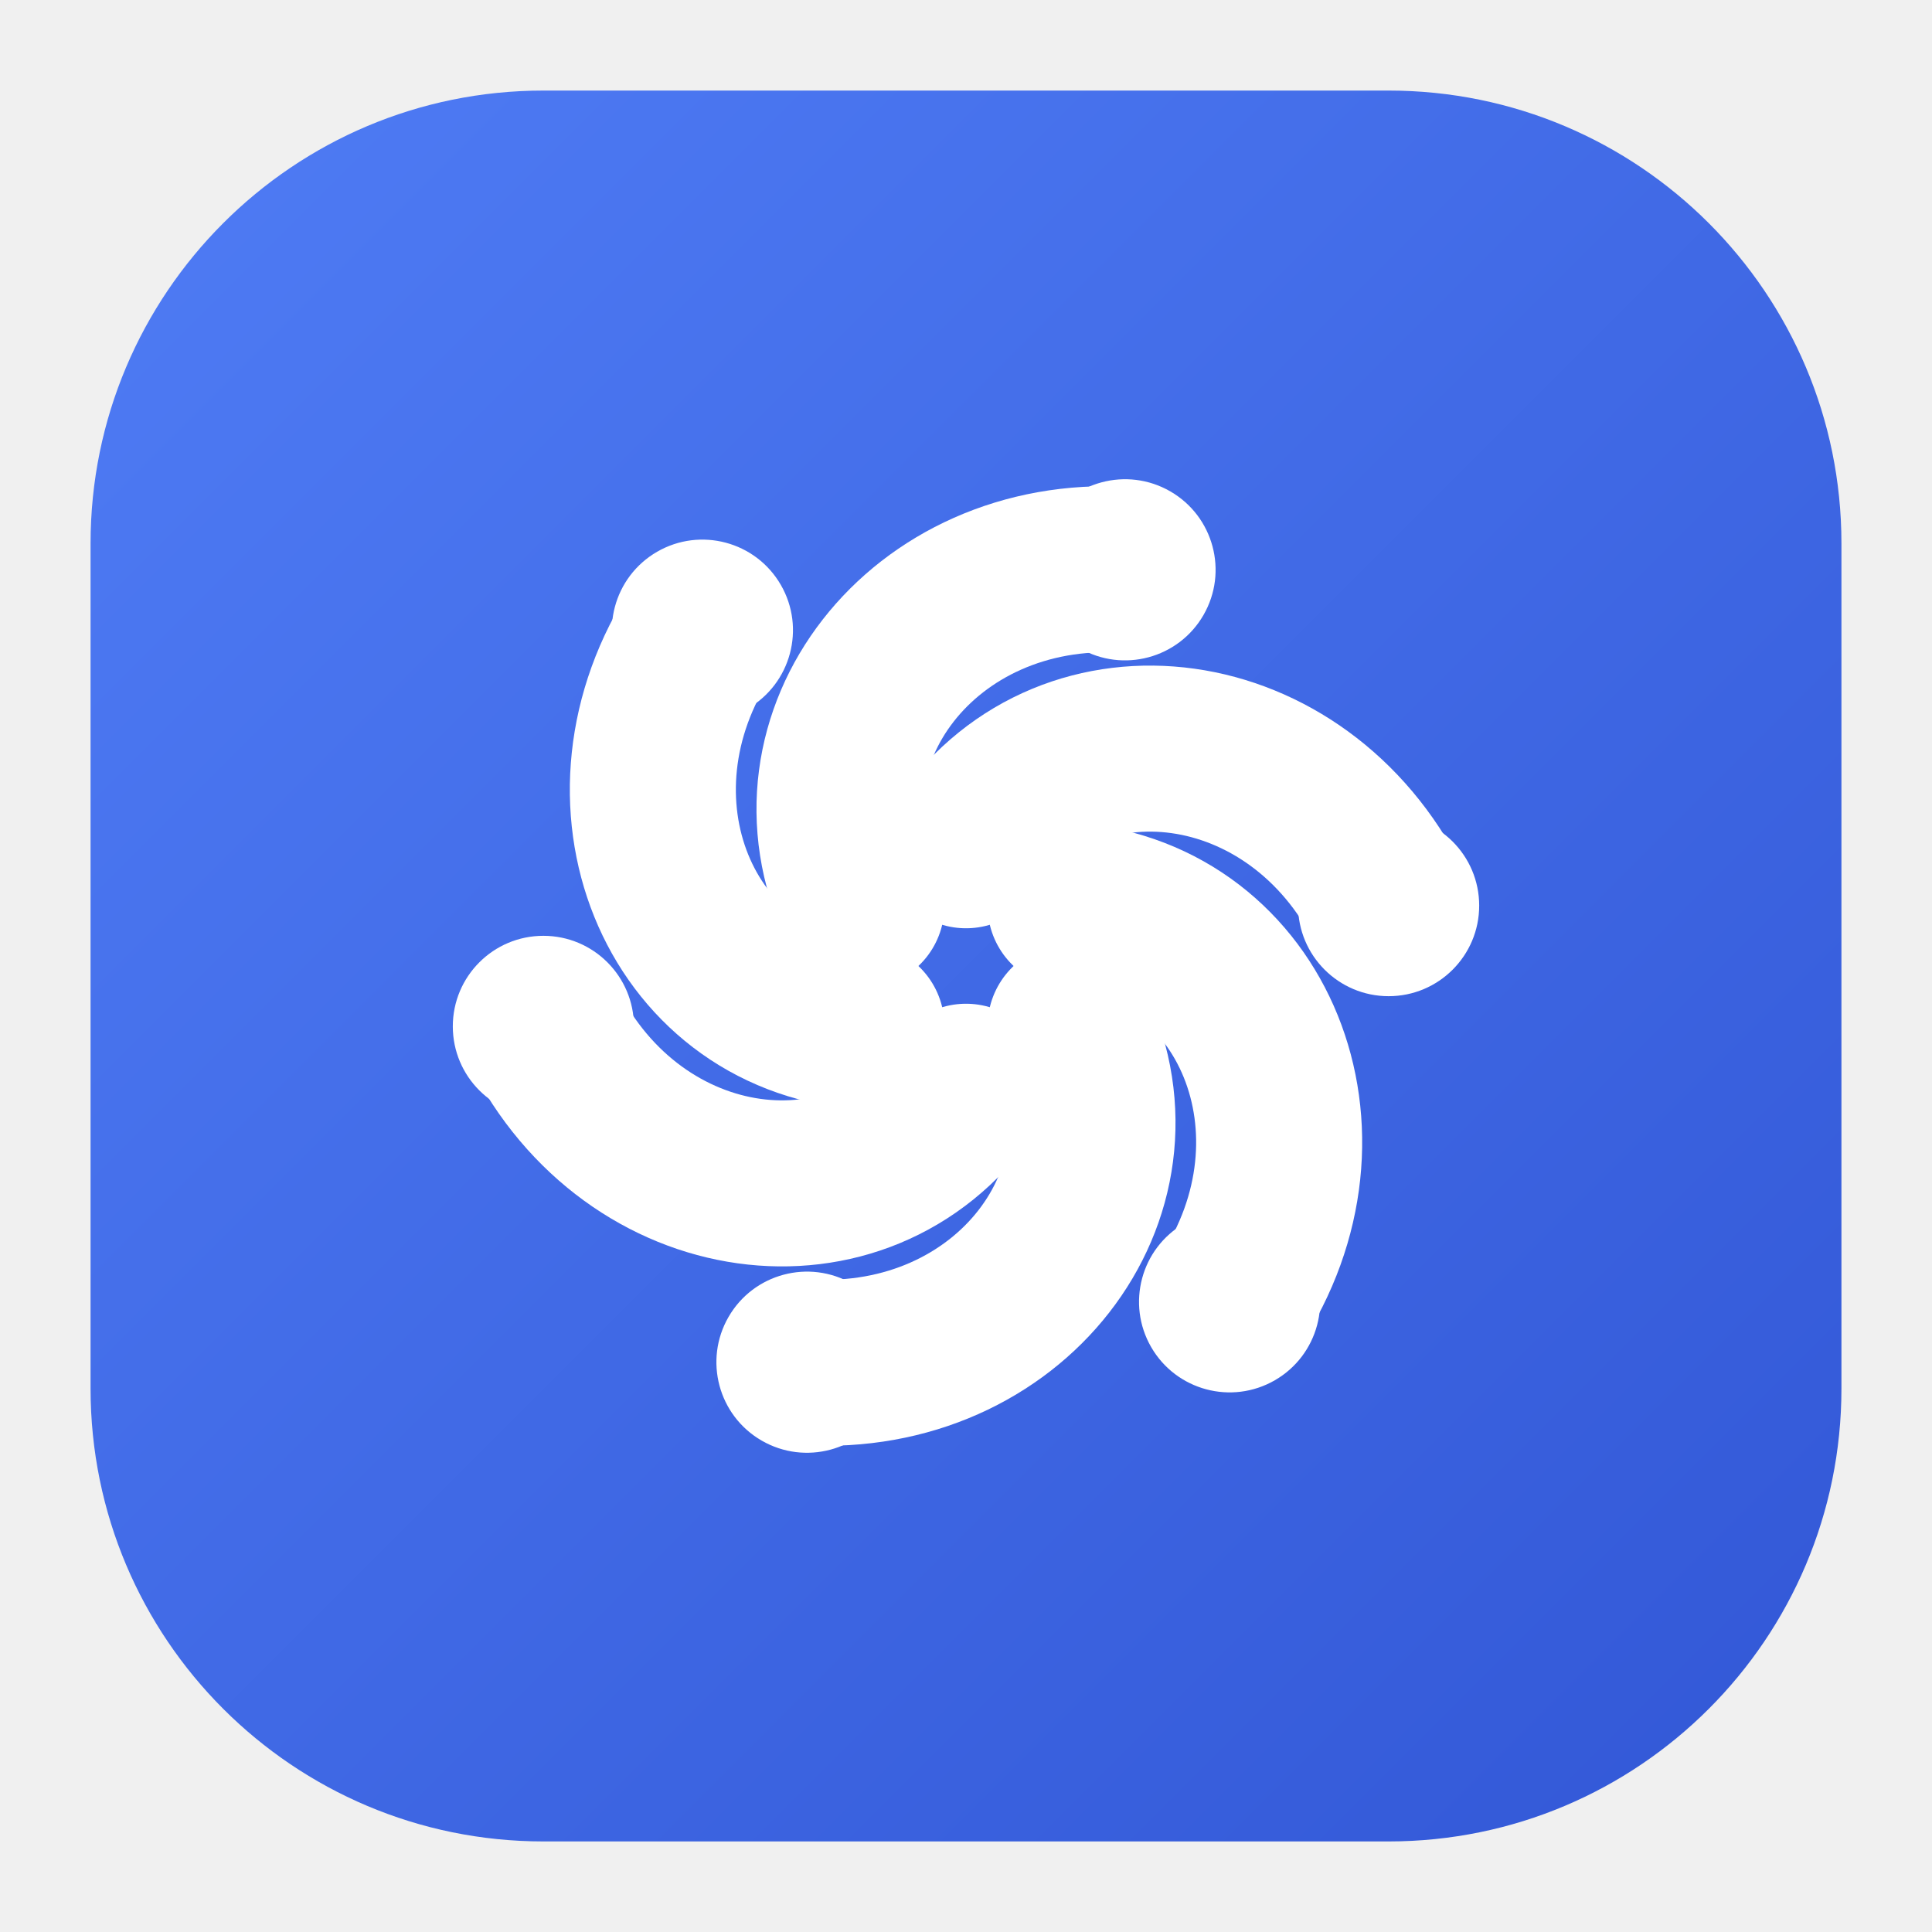
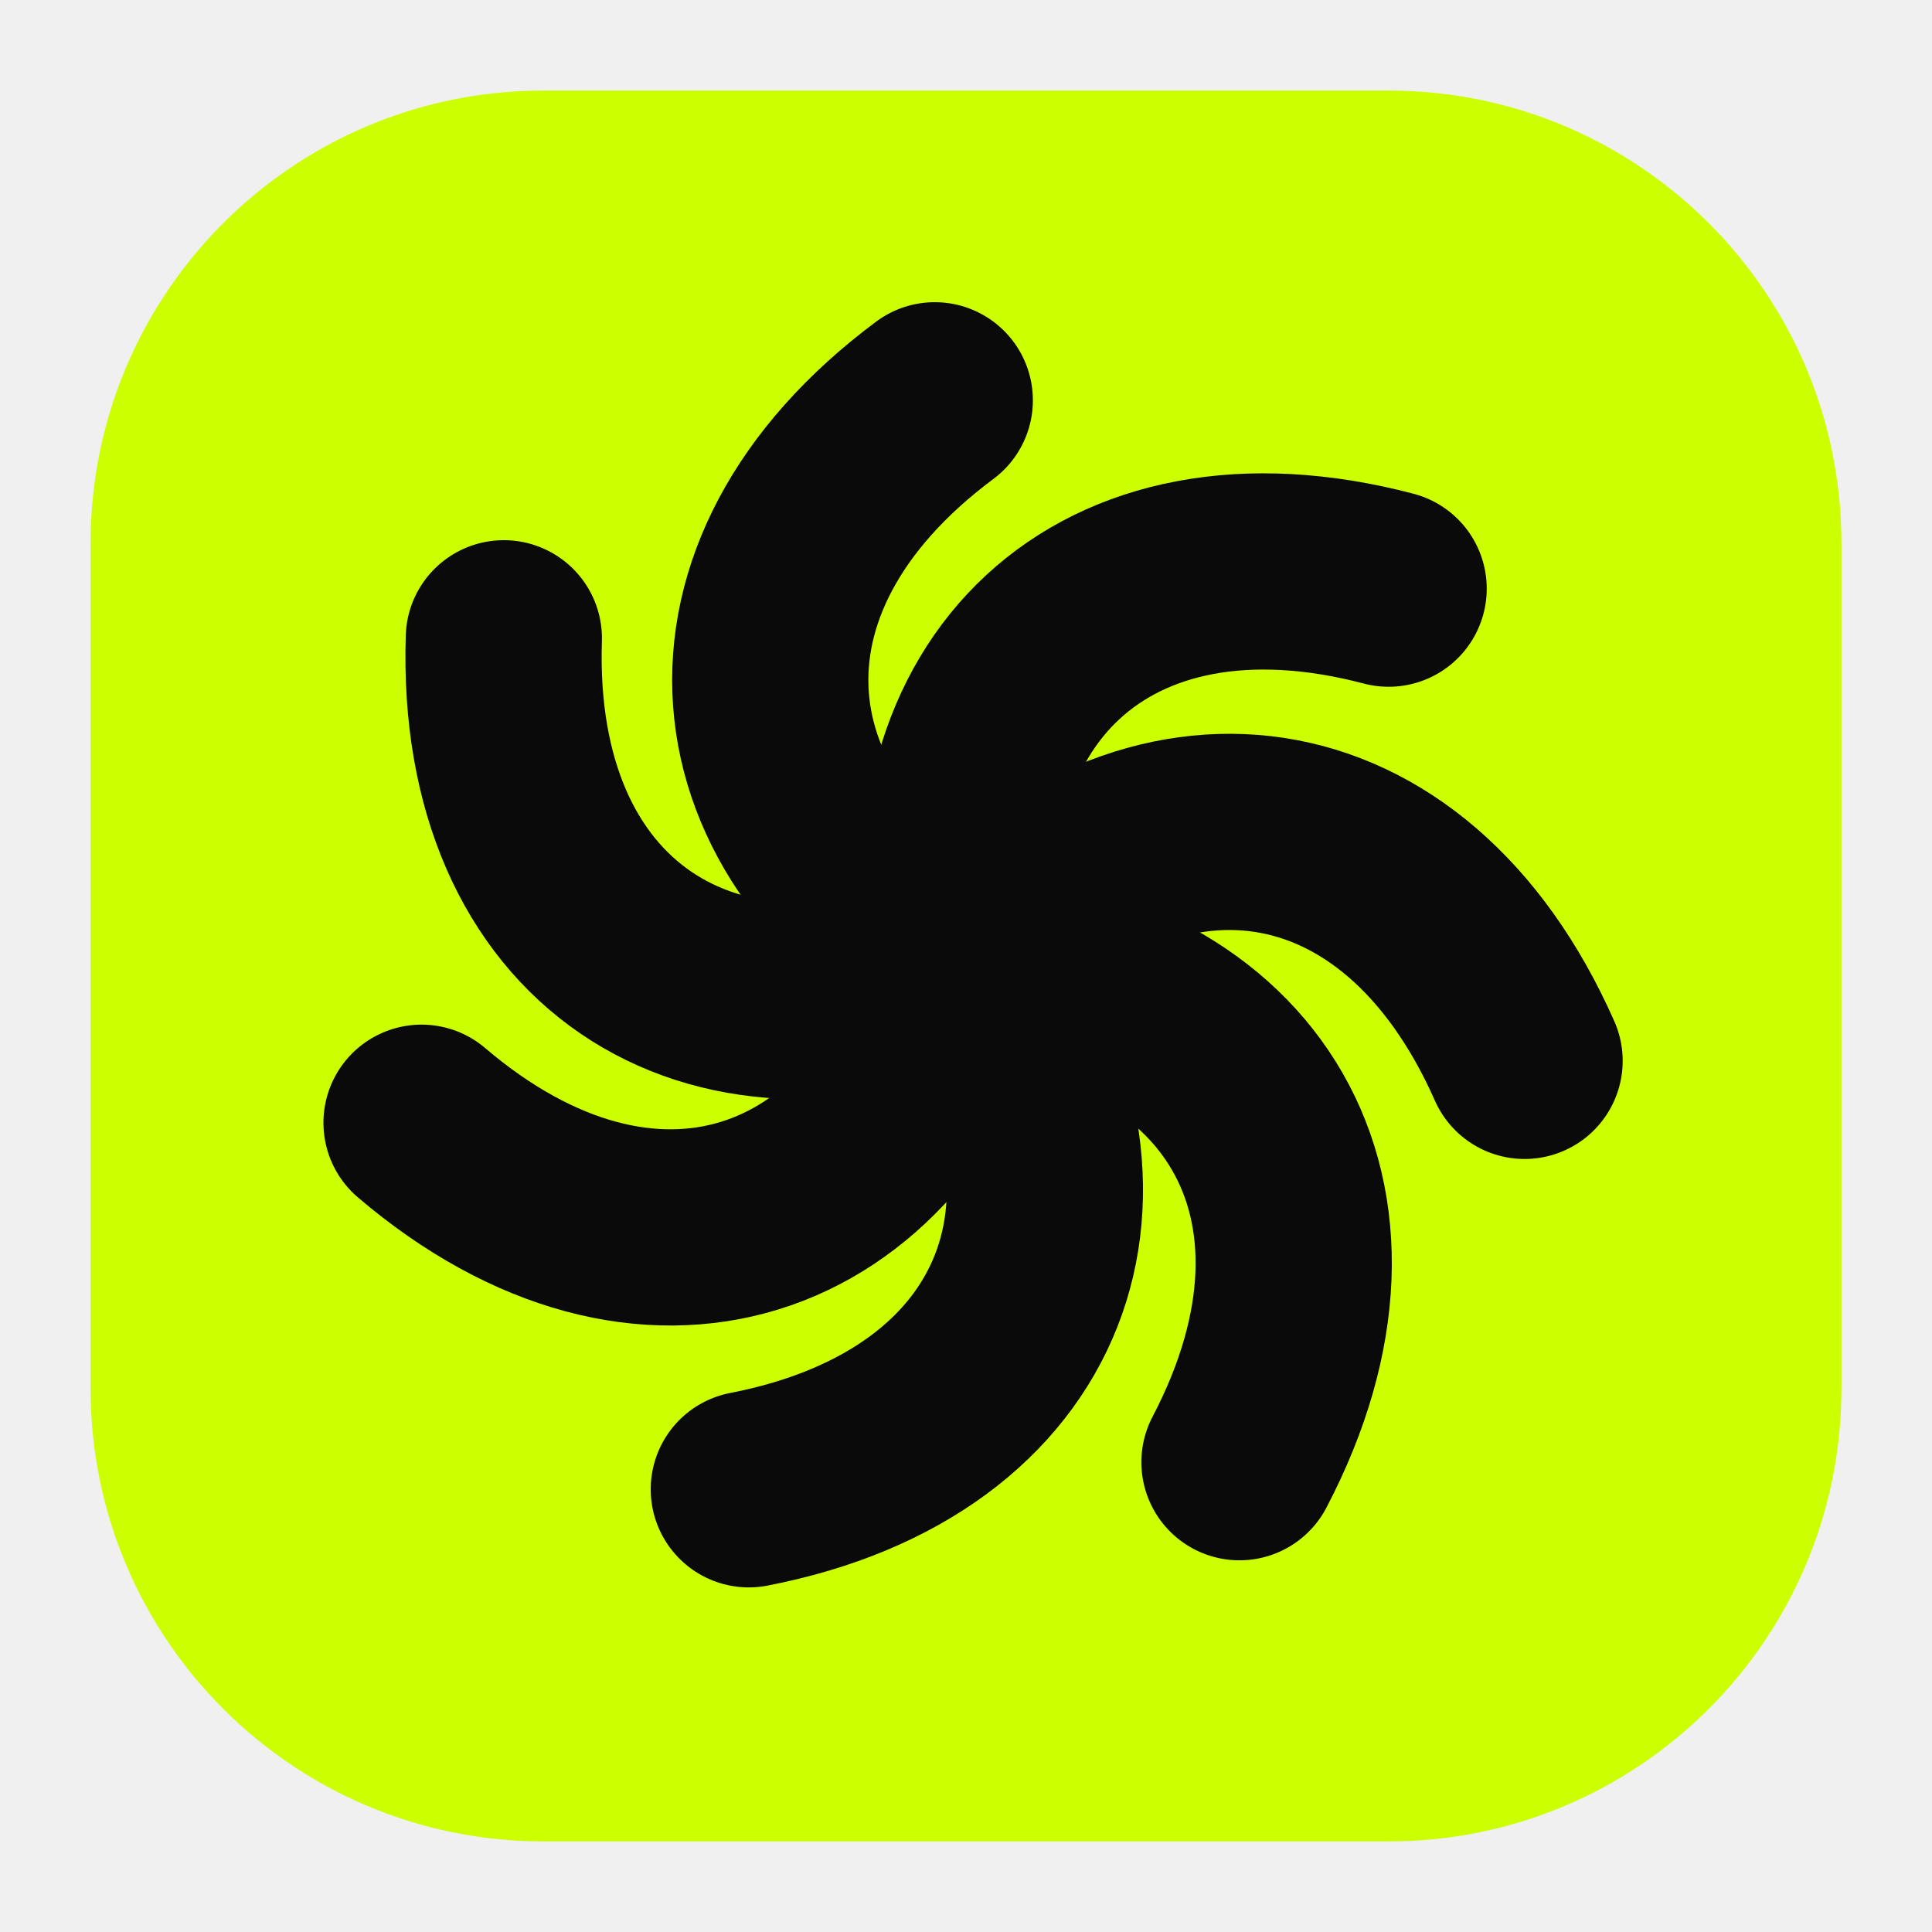
<svg xmlns="http://www.w3.org/2000/svg" viewBox="0 0 128 128" width="128" height="128">
-   <defs>
-     <linearGradient id="coldcast-tile" x1="0" y1="0" x2="1" y2="1">
-       <stop offset="0" stop-color="#4f7cf5" />
-       <stop offset="1" stop-color="#3257d6" />
-     </linearGradient>
-   </defs>
-   <rect x="6" y="6" width="116" height="116" rx="30" fill="url(#coldcast-tile)" />
-   <g stroke="white" stroke-width="11" stroke-linecap="round" fill="none">
-     <g transform="rotate(0 64 64)">
-       <path d="M64 56 C 71 46 86 48 92 60" />
-       <circle cx="92" cy="60" r="6" fill="white" stroke="none" />
-     </g>
-     <g transform="rotate(60 64 64)">
-       <path d="M64 56 C 71 46 86 48 92 60" />
-       <circle cx="92" cy="60" r="6" fill="white" stroke="none" />
-     </g>
-     <g transform="rotate(120 64 64)">
-       <path d="M64 56 C 71 46 86 48 92 60" />
-       <circle cx="92" cy="60" r="6" fill="white" stroke="none" />
-     </g>
-     <g transform="rotate(180 64 64)">
-       <path d="M64 56 C 71 46 86 48 92 60" />
-       <circle cx="92" cy="60" r="6" fill="white" stroke="none" />
-     </g>
-     <g transform="rotate(240 64 64)">
-       <path d="M64 56 C 71 46 86 48 92 60" />
-       <circle cx="92" cy="60" r="6" fill="white" stroke="none" />
-     </g>
-     <g transform="rotate(300 64 64)">
-       <path d="M64 56 C 71 46 86 48 92 60" />
-       <circle cx="92" cy="60" r="6" fill="white" stroke="none" />
-     </g>
+   <rect x="6" y="6" width="116" height="116" rx="30" fill="#ccff00" />
+   <g stroke="#0a0a0a" stroke-width="13" stroke-linecap="round" fill="none">
+     <path d="M64 64 C 61 46 73 34 92 39" transform="rotate(0 64 64)" />
+     <path d="M64 64 C 61 46 73 34 92 39" transform="rotate(51.4 64 64)" />
+     <path d="M64 64 C 61 46 73 34 92 39" transform="rotate(102.9 64 64)" />
+     <path d="M64 64 C 61 46 73 34 92 39" transform="rotate(154.3 64 64)" />
+     <path d="M64 64 C 61 46 73 34 92 39" transform="rotate(205.7 64 64)" />
+     <path d="M64 64 C 61 46 73 34 92 39" transform="rotate(257.1 64 64)" />
+     <path d="M64 64 C 61 46 73 34 92 39" transform="rotate(308.6 64 64)" />
  </g>
</svg>
